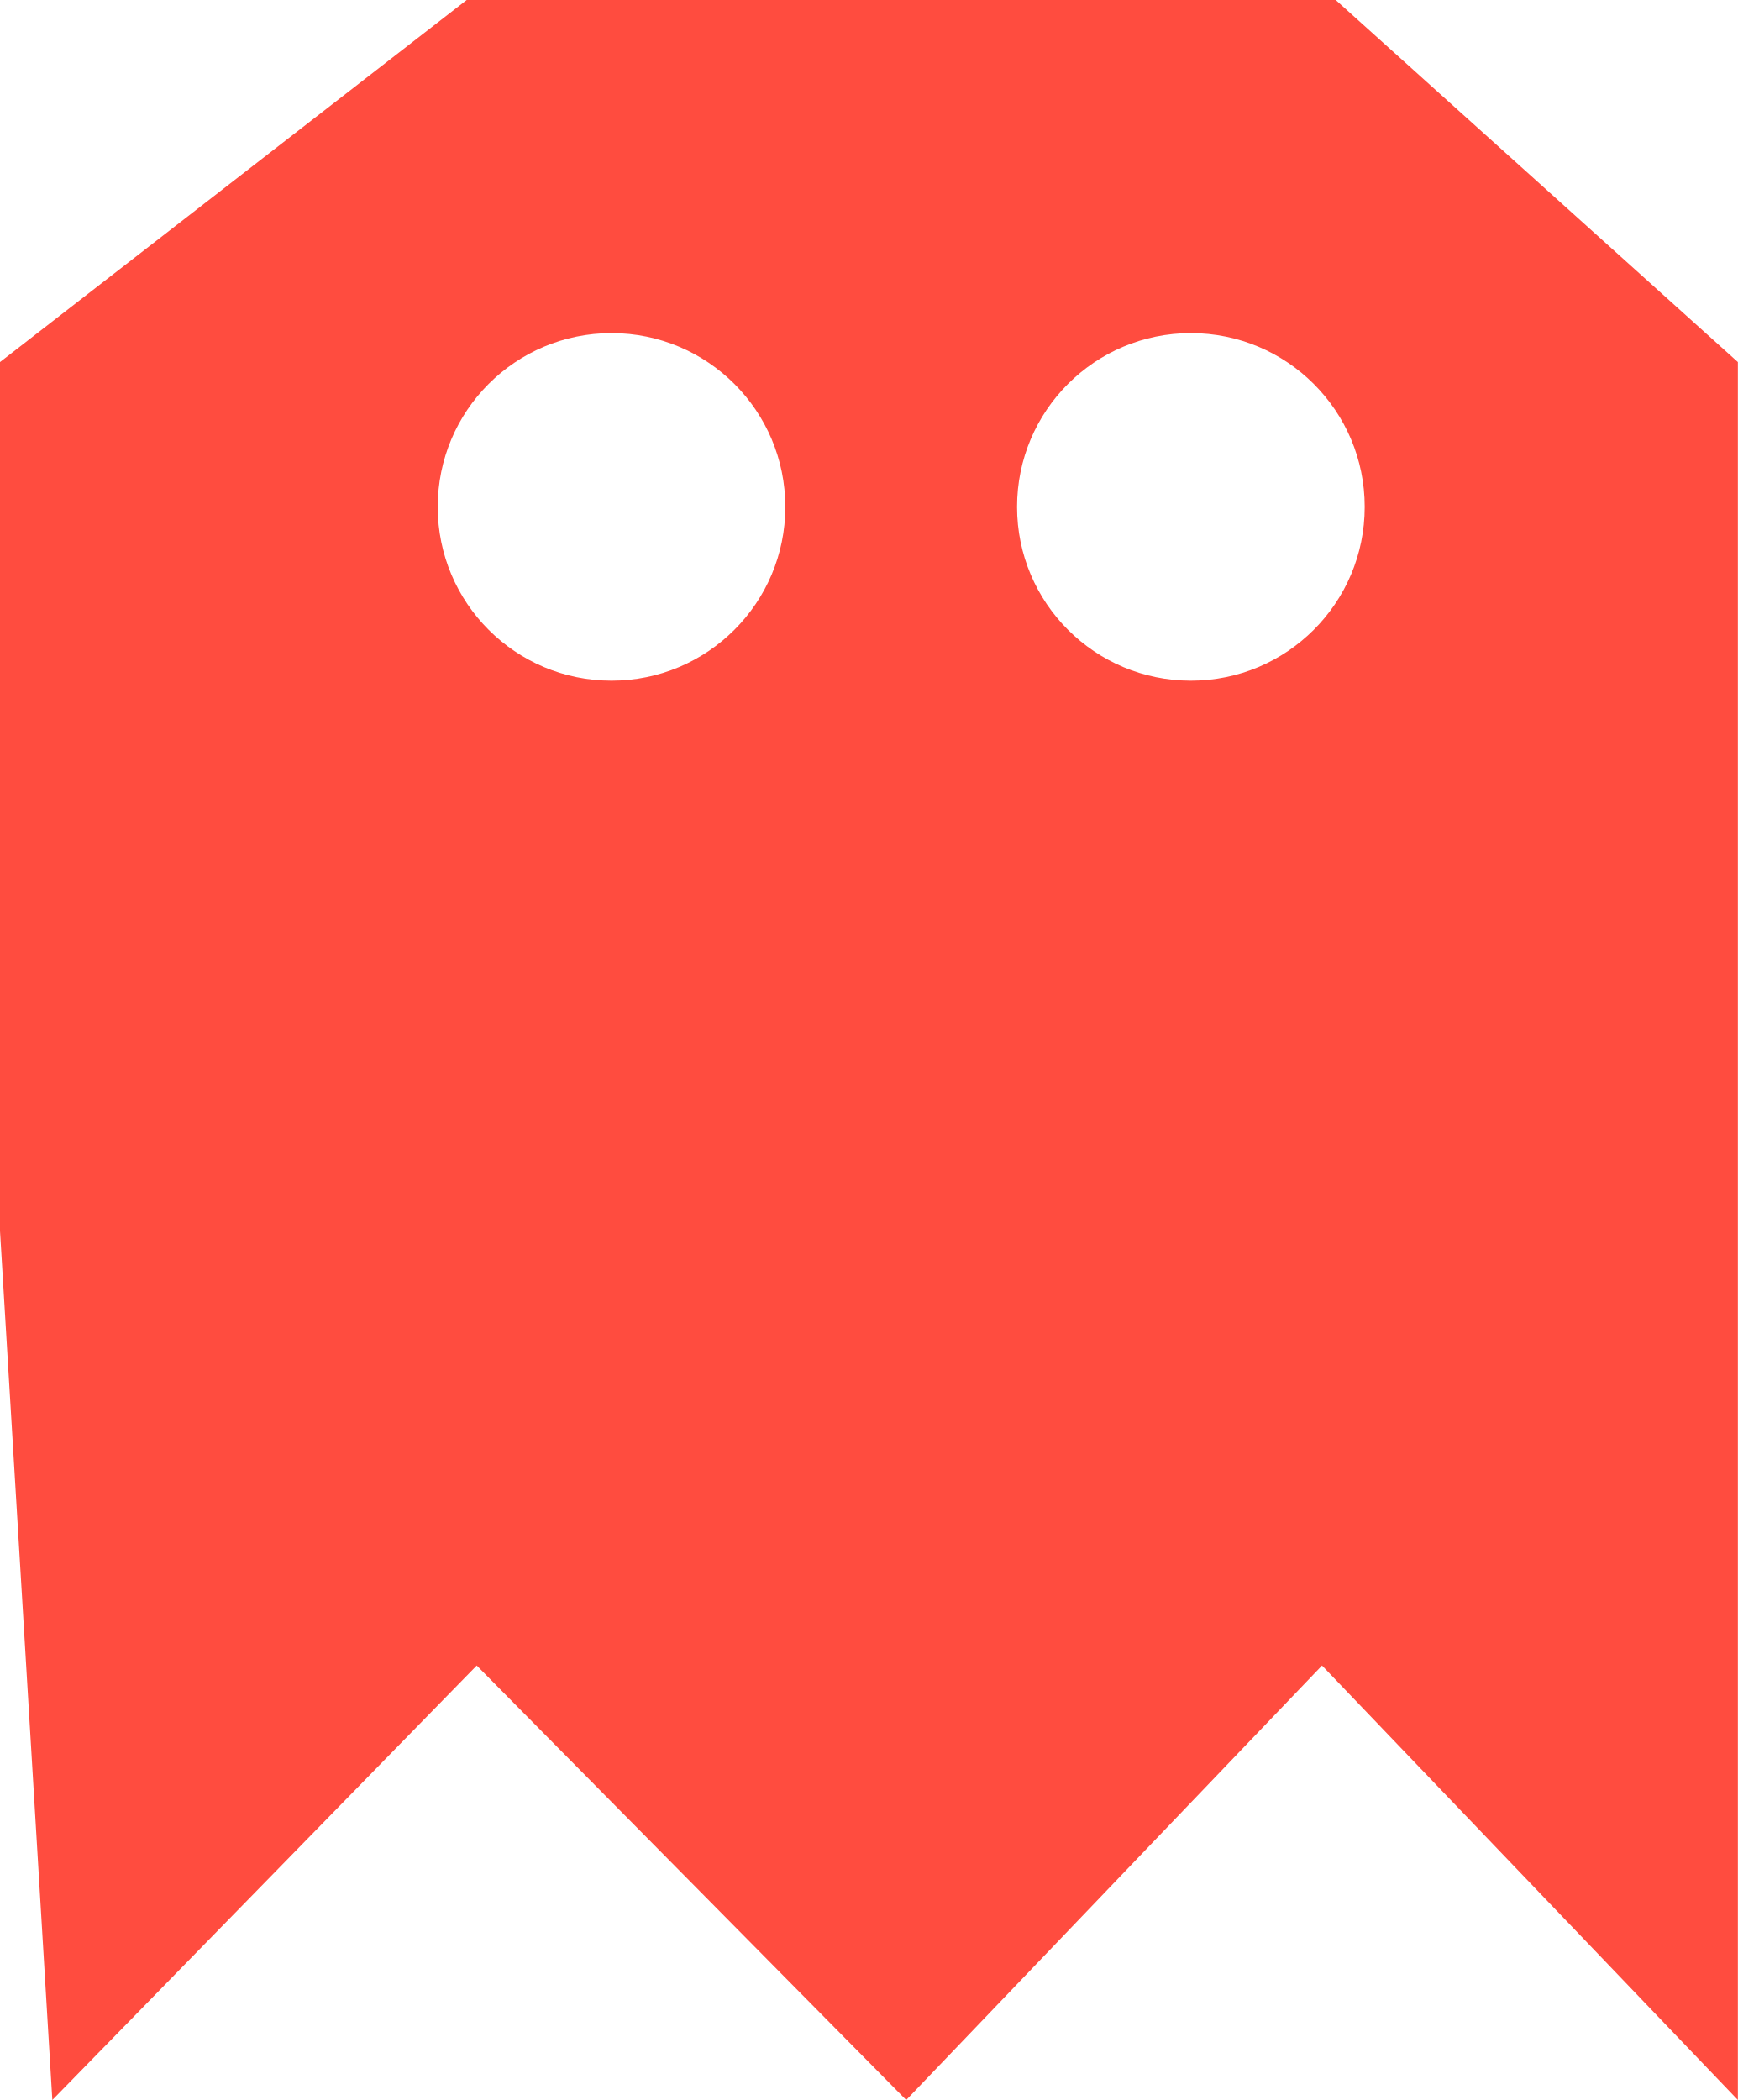
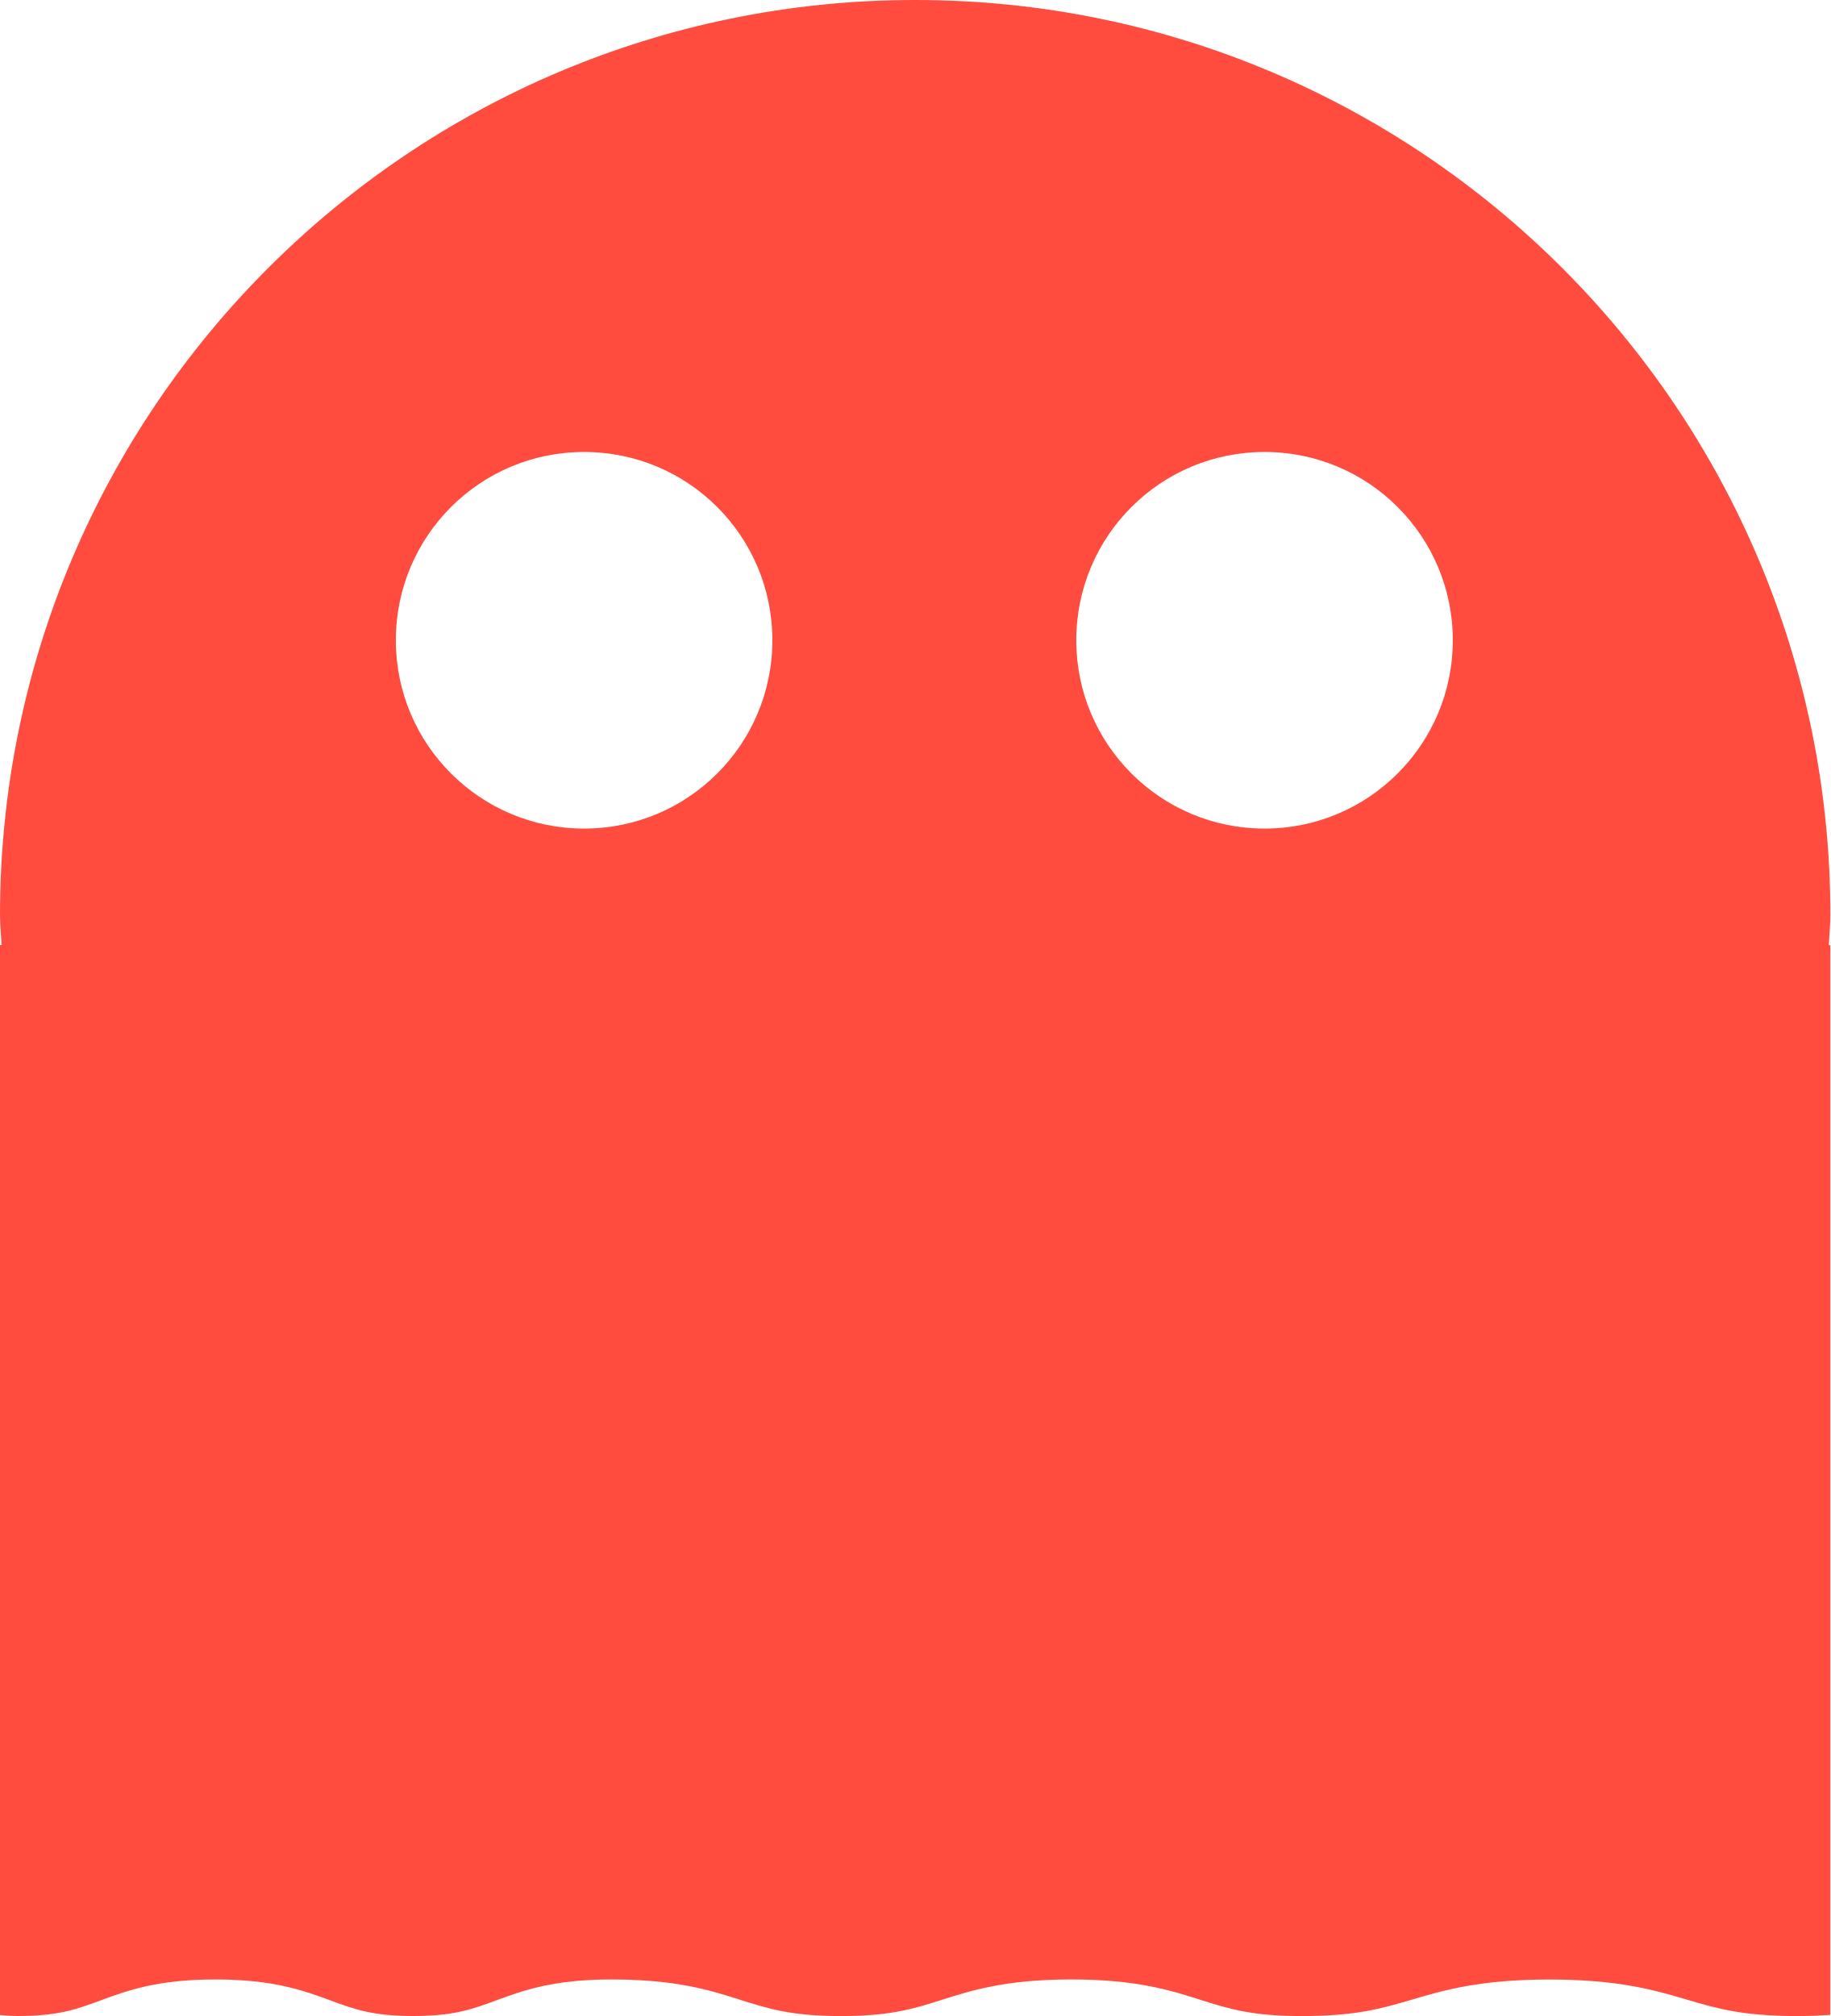
- <svg xmlns="http://www.w3.org/2000/svg" version="1.1" id="Layer_1" x="0px" y="0px" width="35.999px" height="43.5px" viewBox="302 458 35.999 43.5" enable-background="new 302 458 35.999 43.5" xml:space="preserve">
-   <path fill="#FF4C3F" d="M329.668,458h-18.001L302,465.5v18l1.084,18l8.791-9l8.896,9l8.613-9l8.614,9v-36L329.668,458z   M314.667,472.1c-1.988,0-3.6-1.611-3.6-3.6s1.61-3.6,3.6-3.6s3.6,1.611,3.6,3.6S316.655,472.1,314.667,472.1z M326.667,472.1  c-1.988,0-3.6-1.611-3.6-3.6s1.61-3.6,3.6-3.6s3.601,1.611,3.601,3.6S328.655,472.1,326.667,472.1z" />
+ <svg xmlns="http://www.w3.org/2000/svg" version="1.1" id="Layer_1" x="0px" y="0px" width="35px" height="38.542px" viewBox="4.375 0 35 38.542" enable-background="new 4.375 0 35 38.542" xml:space="preserve">
+   <path fill="#FF4C3F" d="M39.375,17.5c0-9.665-7.835-17.5-17.5-17.5c-9.664,0-17.5,7.835-17.5,17.5c0,0.192,0.022,0.378,0.029,0.569  H4.375v20.455c0.104,0.01,0.211,0.018,0.341,0.018c0.776,0,1.127-0.13,1.571-0.294c0.514-0.19,1.094-0.405,2.207-0.405  s1.694,0.215,2.208,0.404c0.446,0.165,0.797,0.295,1.576,0.295c0.777,0,1.13-0.13,1.575-0.295c0.514-0.189,1.095-0.404,2.209-0.404  c1.245,0,1.9,0.208,2.479,0.393c0.517,0.164,0.965,0.307,1.915,0.307c0.955,0,1.402-0.143,1.921-0.308  c0.58-0.184,1.234-0.392,2.481-0.392s1.902,0.208,2.481,0.393c0.519,0.164,0.966,0.307,1.92,0.307c1.049,0,1.54-0.145,2.108-0.312  c0.615-0.182,1.312-0.387,2.634-0.387c1.324,0,2.021,0.205,2.637,0.387c0.568,0.168,1.062,0.312,2.111,0.312  c0.237,0,0.438-0.01,0.625-0.022v-20.45h-0.029C39.352,17.878,39.375,17.692,39.375,17.5z M15.544,15.841c-1.988,0-3.6-1.61-3.6-3.6  s1.609-3.6,3.6-3.6s3.6,1.61,3.6,3.6S17.533,15.841,15.544,15.841z M28.555,15.841c-1.988,0-3.6-1.61-3.6-3.6s1.609-3.6,3.6-3.6  s3.6,1.61,3.6,3.6S30.543,15.841,28.555,15.841z" />
</svg>
